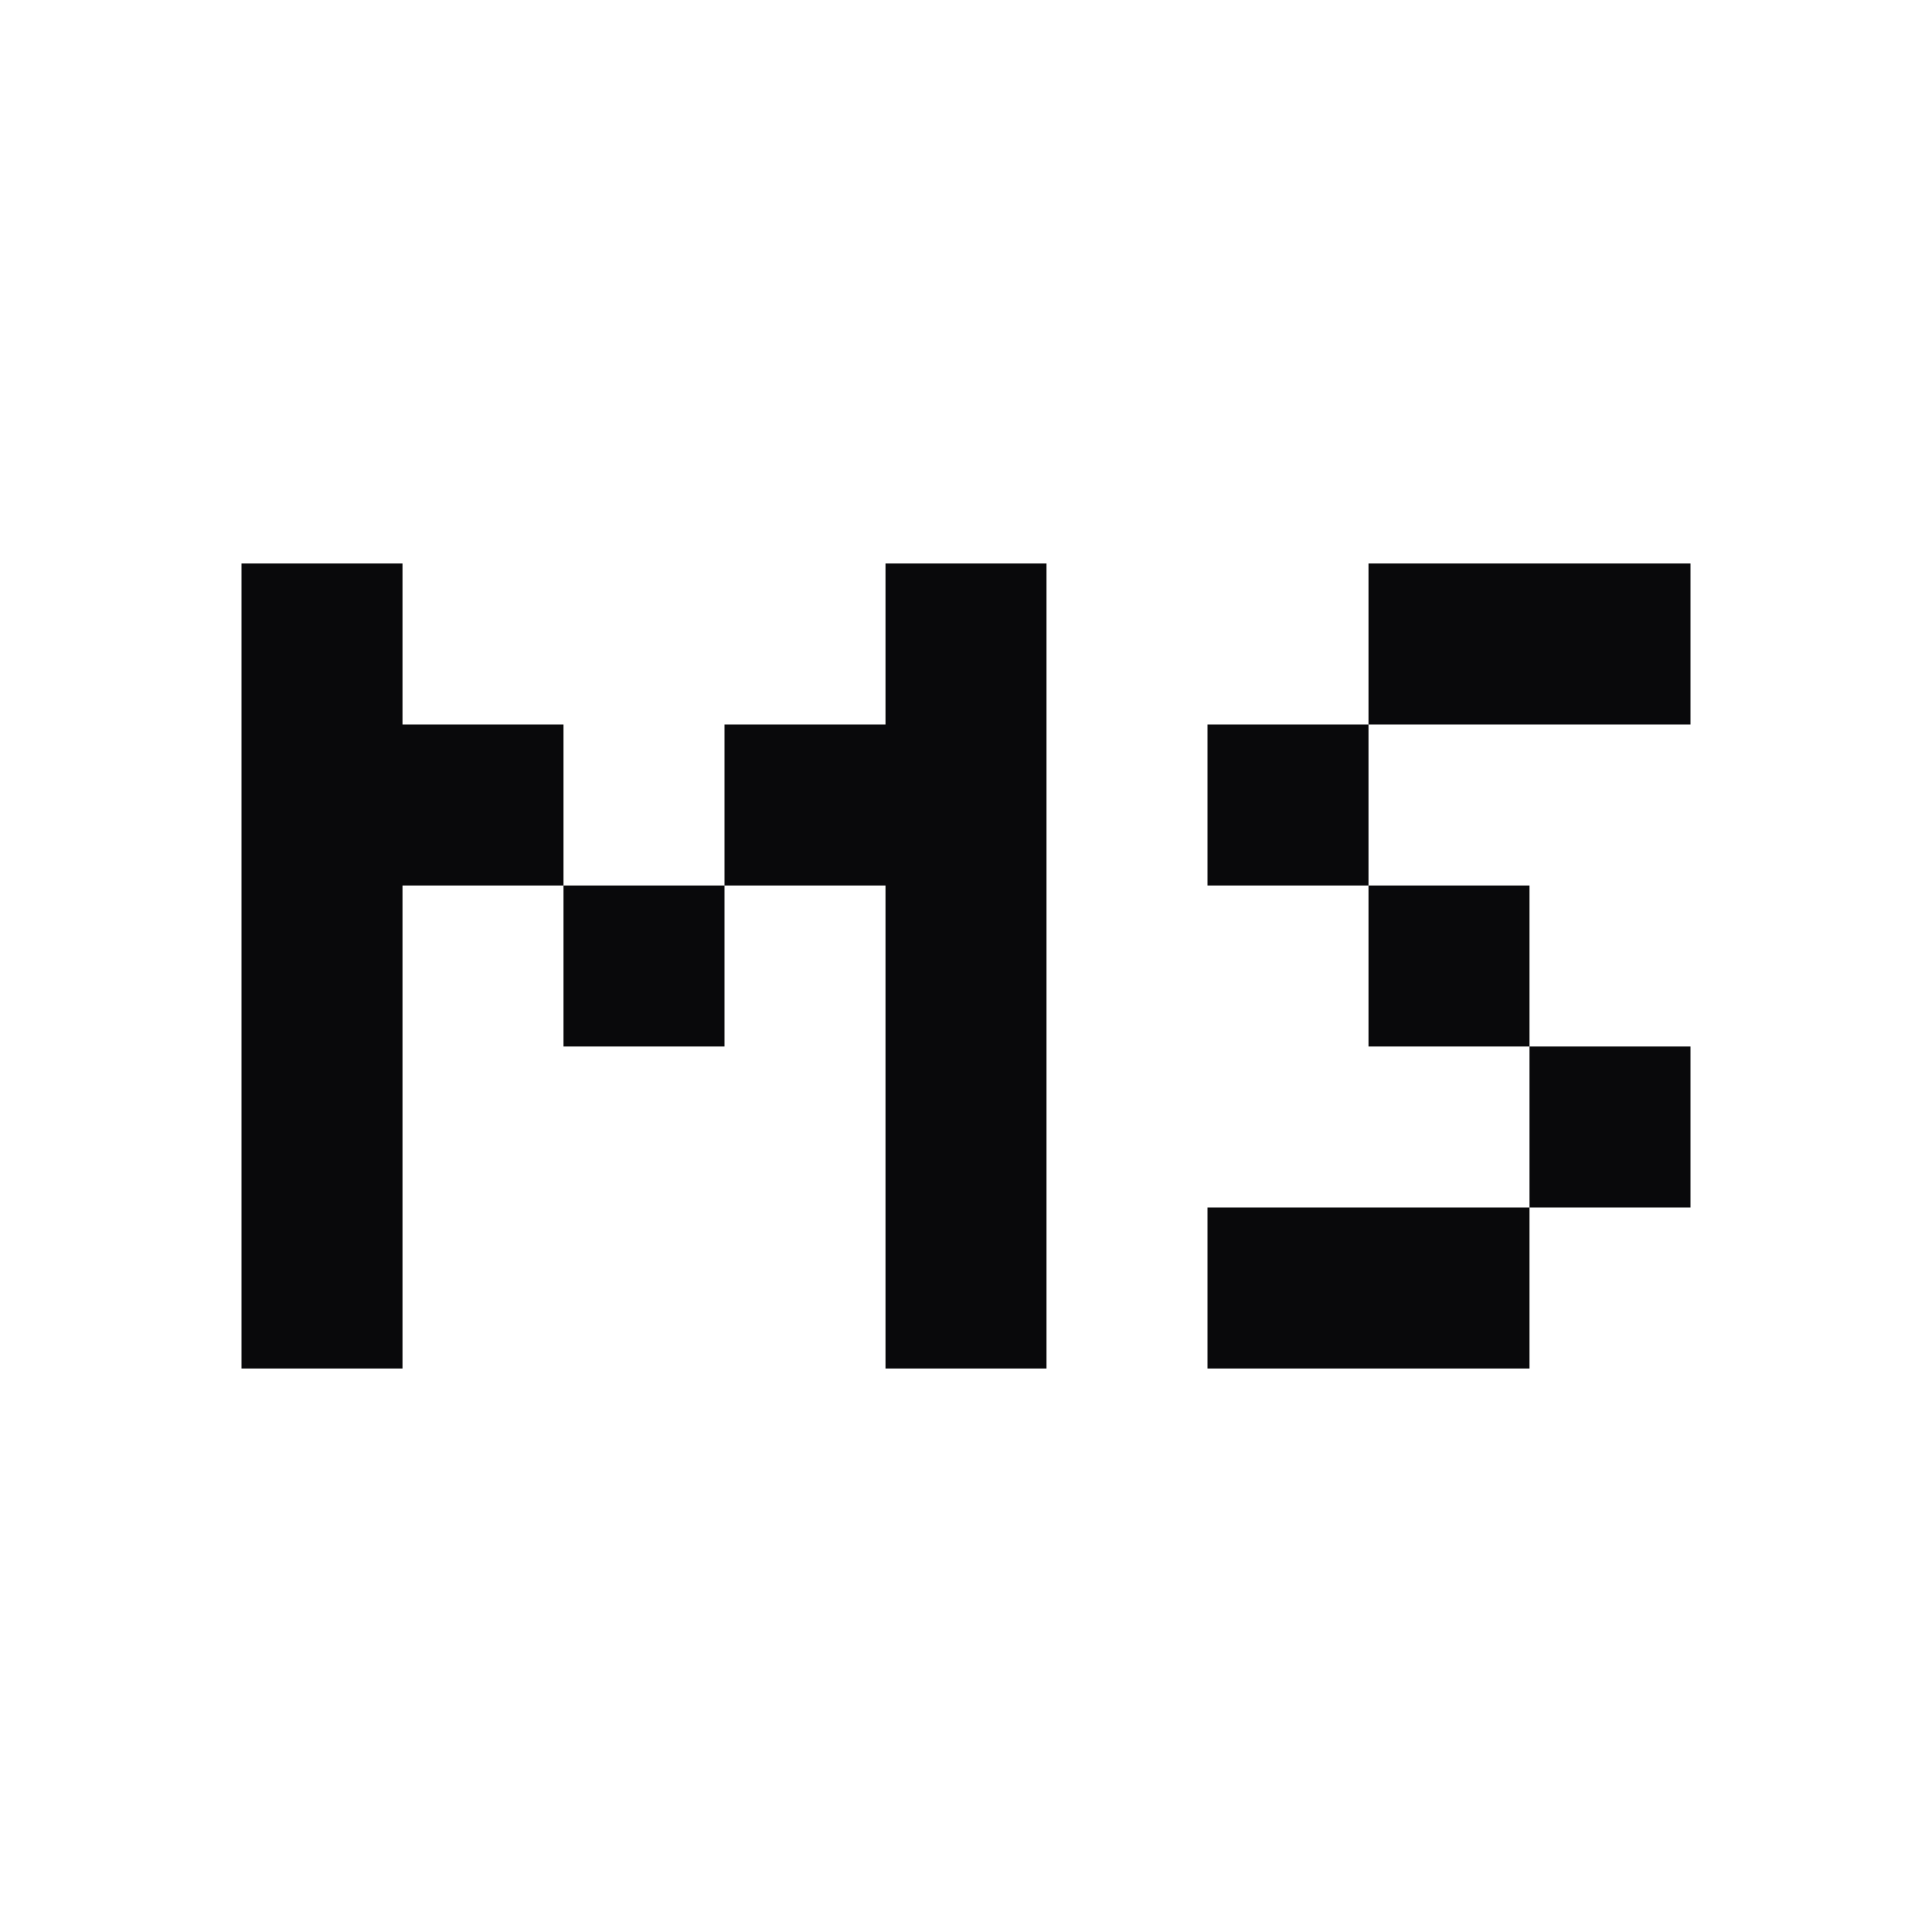
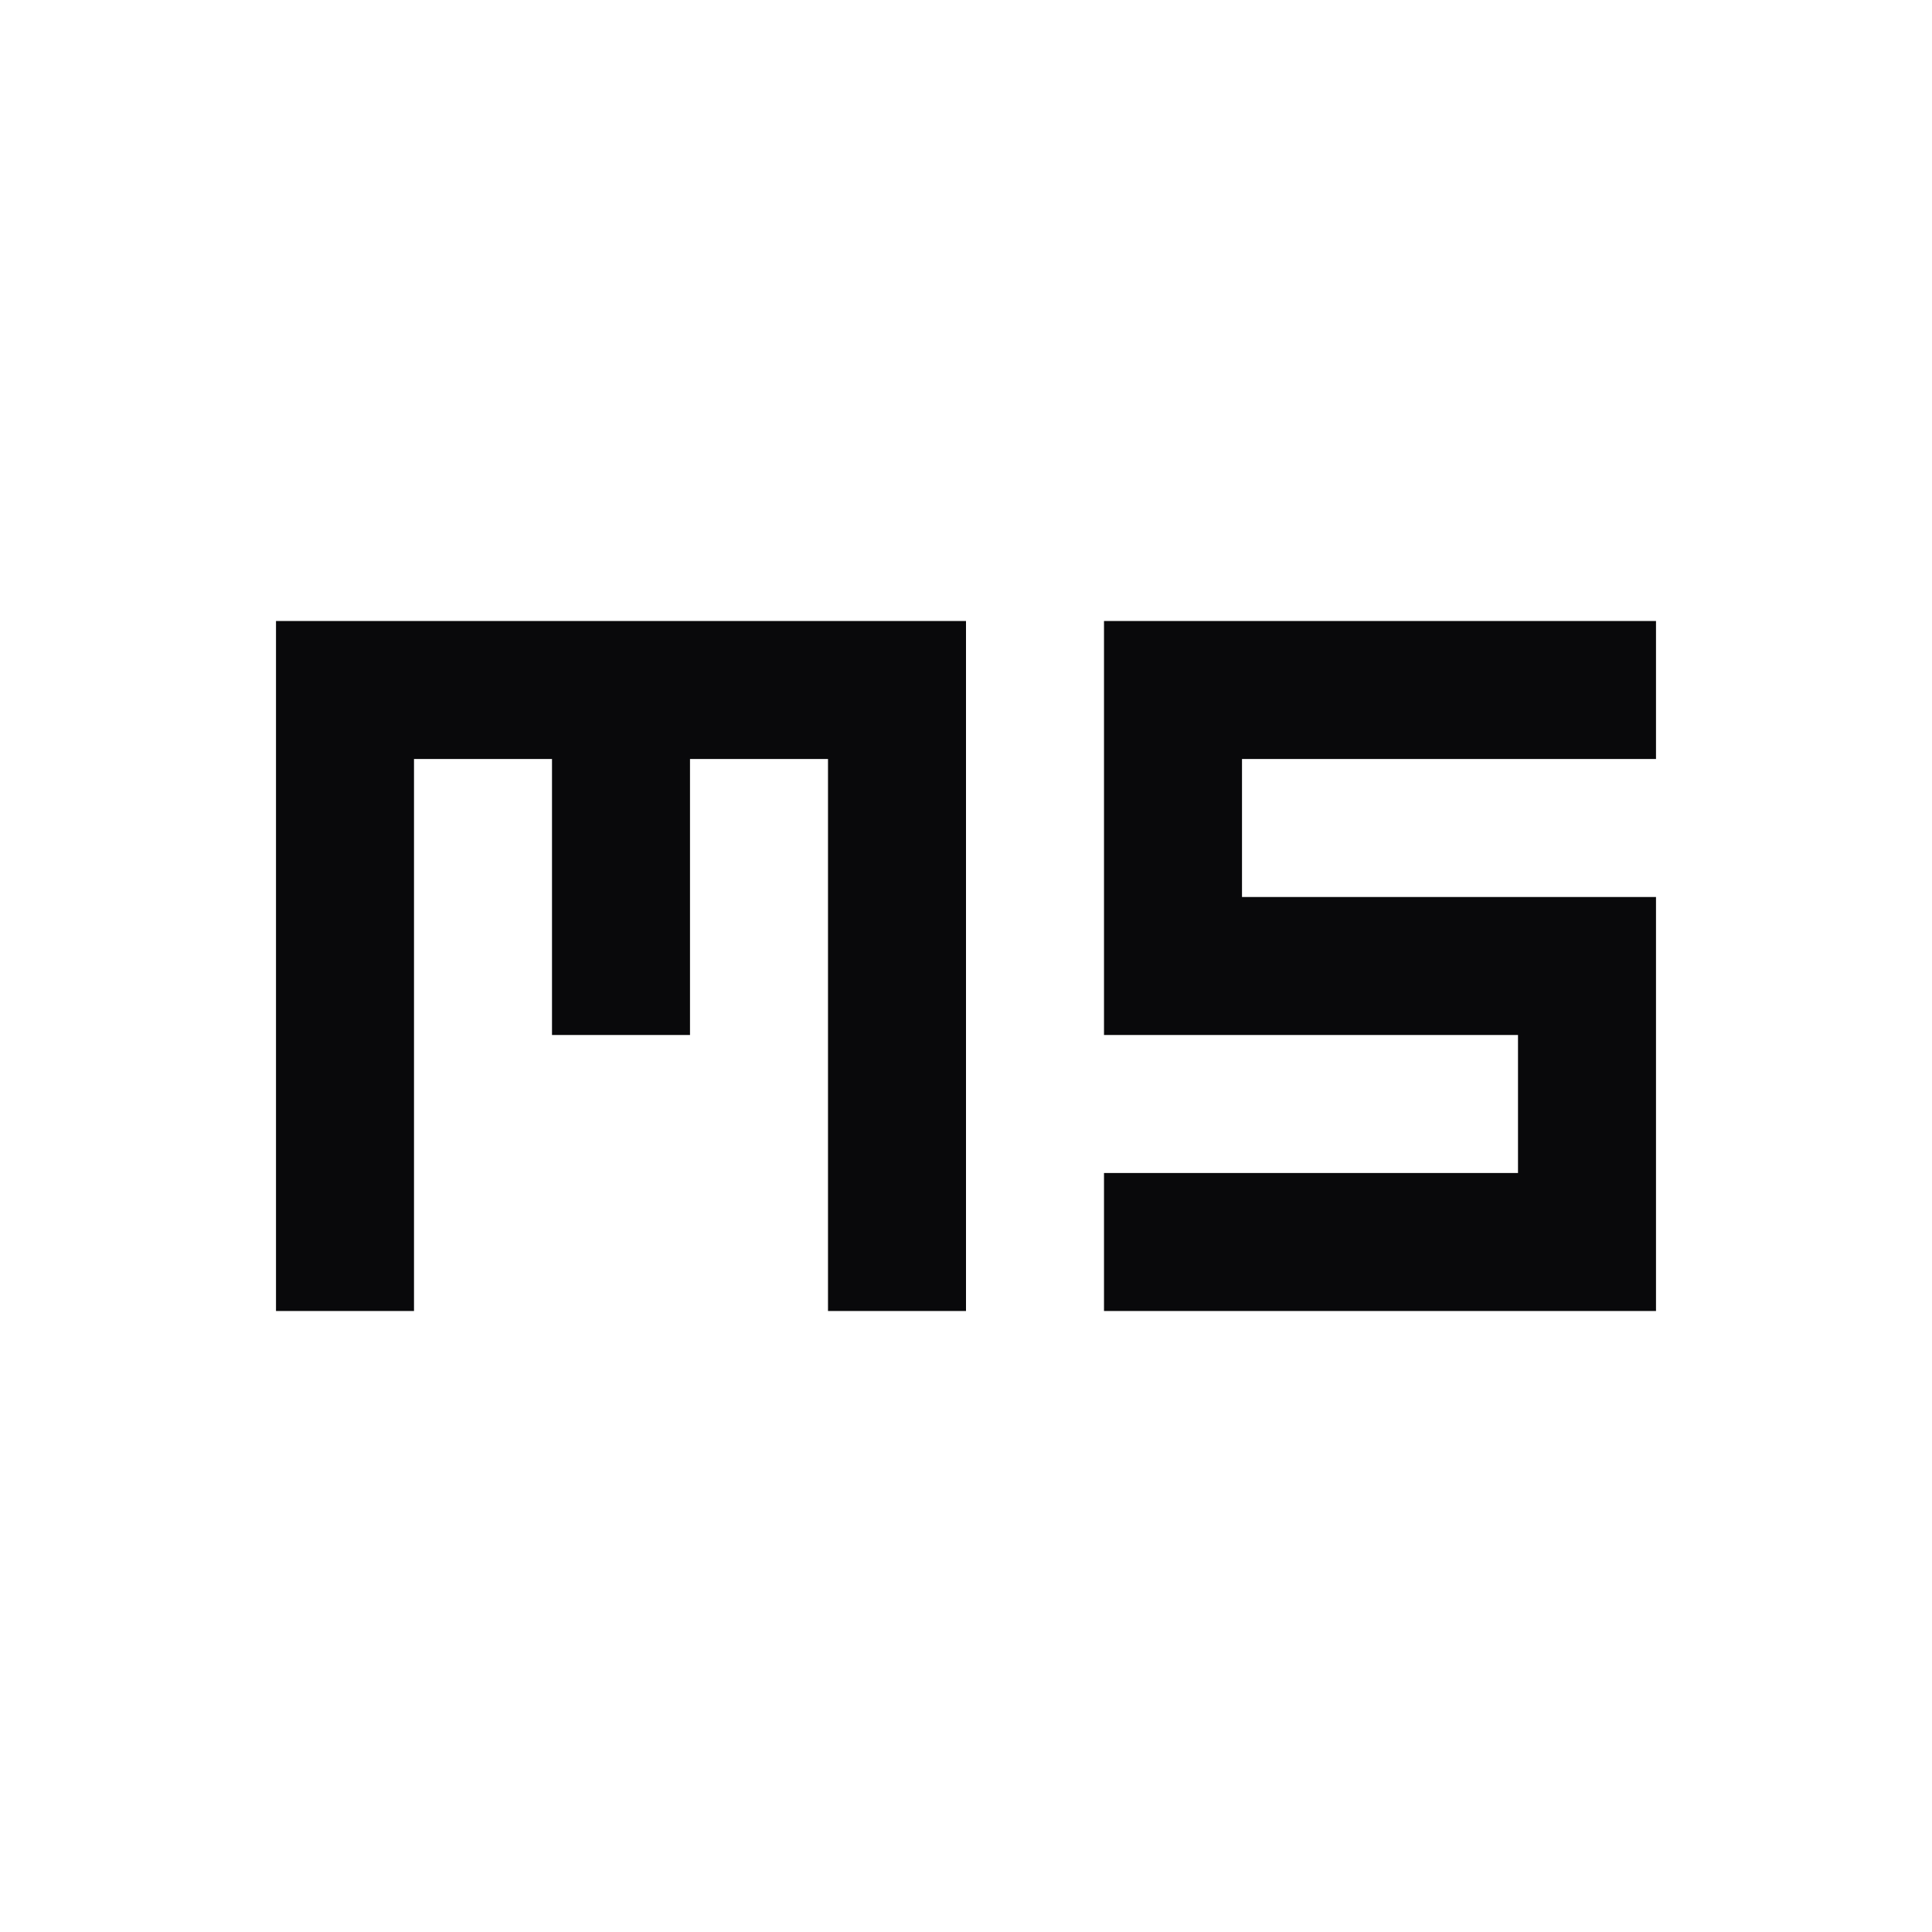
- <svg xmlns="http://www.w3.org/2000/svg" viewBox="-96 -224 768 768">
+ <svg xmlns="http://www.w3.org/2000/svg" viewBox="-80 -180 560 560">
  <style>path{fill:#09090b}@media (prefers-color-scheme:dark){path{fill:#fafafa}}</style>
-   <path d="M0 0h64v64h-64ZM256 0h64v64h-64ZM448 0h128v64h-128ZM0 64h128v64h-128ZM192 64h128v64h-128ZM384 64h64v64h-64ZM0 128h64v64h-64ZM128 128h64v64h-64ZM256 128h64v64h-64ZM448 128h64v64h-64ZM0 192h64v64h-64ZM256 192h64v64h-64ZM512 192h64v64h-64ZM0 256h64v64h-64ZM256 256h64v64h-64ZM384 256h128v64h-128Z" />
+   <path d="M0 0h200v40h-200ZM240 0h160v40h-160ZM0 40h40v40h-40ZM80 40h40v40h-40ZM160 40h40v40h-40ZM240 40h40v40h-40ZM0 80h40v40h-40ZM80 80h40v40h-40ZM160 80h40v40h-40ZM240 80h160v40h-160ZM0 120h40v40h-40ZM160 120h40v40h-40ZM360 120h40v40h-40ZM0 160h40v40h-40ZM160 160h40v40h-40ZM240 160h160v40h-160Z" />
</svg>
